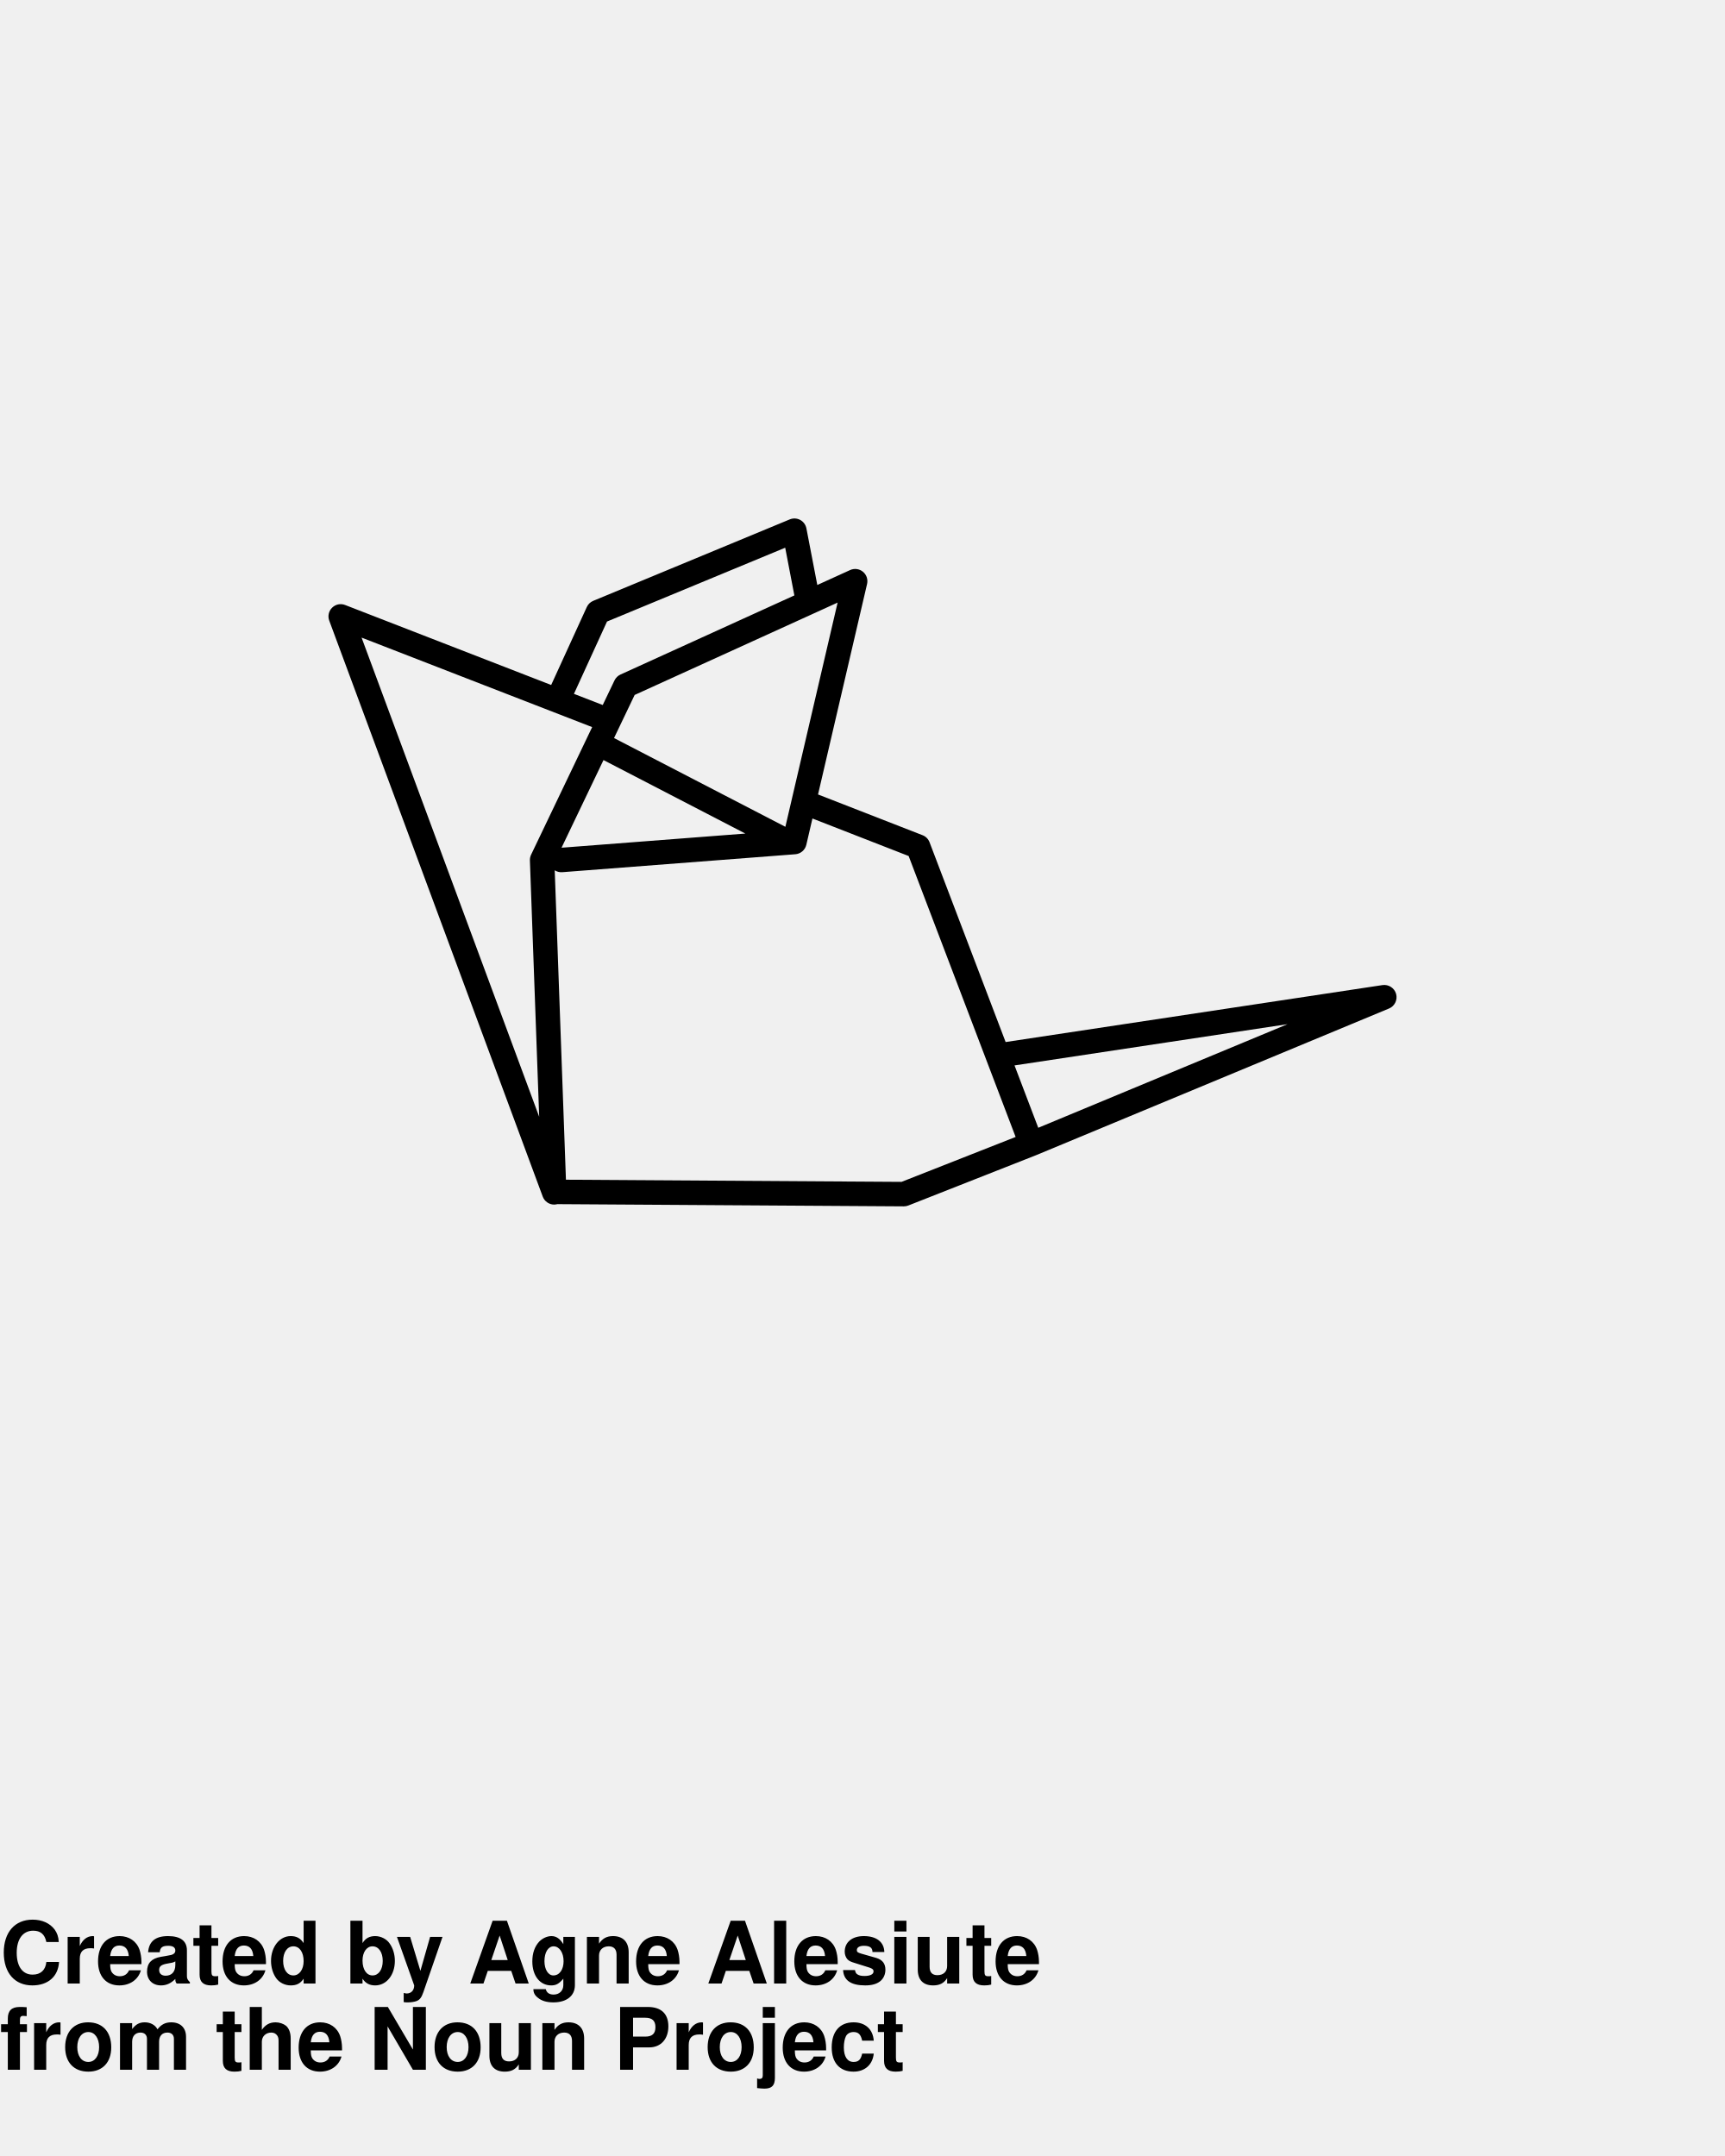
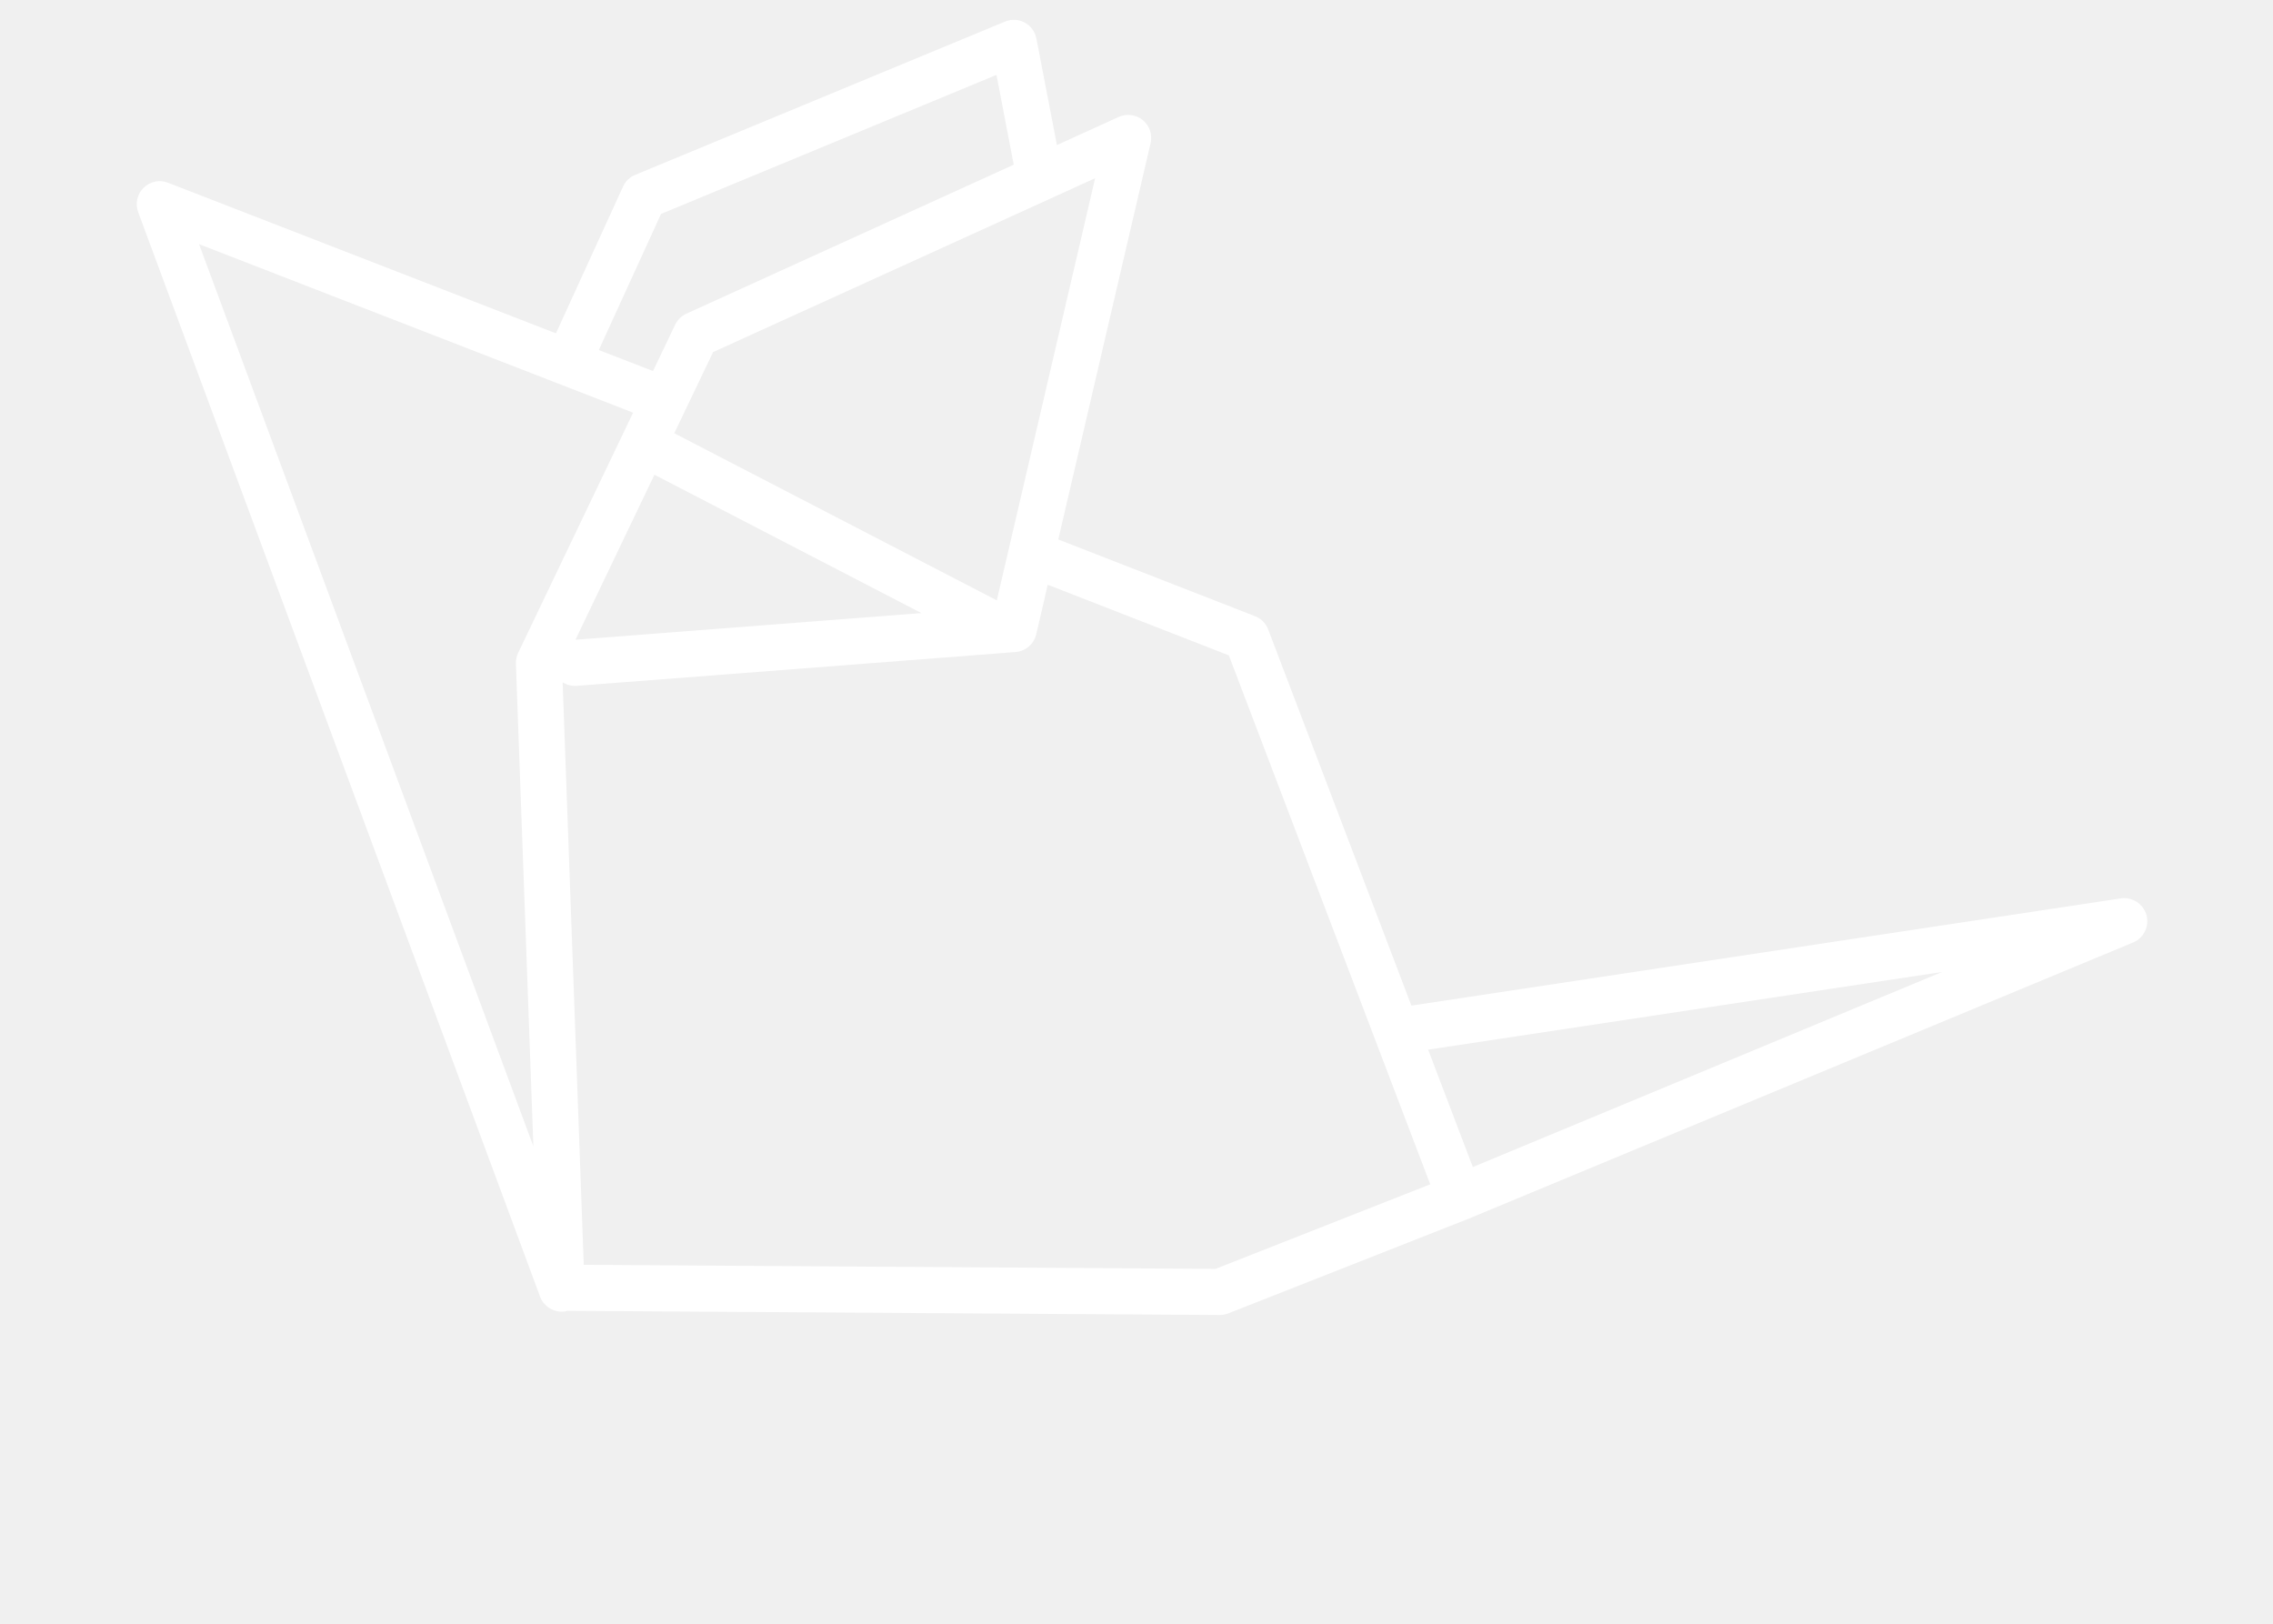
- <svg xmlns="http://www.w3.org/2000/svg" version="1.1" x="0px" y="0px" viewBox="325.5 534.5 100 125" enable-background="new 325.5 534.5 100 100" xml:space="preserve">
-   <path fill="#000000" d="M406.434,592.124c-0.097-0.345-0.442-0.562-0.788-0.511l-21.849,3.302l-4.41-11.583  c-0.071-0.188-0.218-0.336-0.404-0.408l-6.061-2.363l2.843-12.204c0.061-0.264-0.032-0.538-0.241-0.709  c-0.208-0.172-0.495-0.209-0.743-0.097l-1.901,0.865l-0.632-3.282c-0.041-0.209-0.173-0.39-0.36-0.49  c-0.186-0.101-0.41-0.111-0.607-0.03l-11.39,4.721c-0.165,0.068-0.299,0.196-0.373,0.359l-2.066,4.52l-11.944-4.637  c-0.264-0.104-0.556-0.04-0.754,0.155c-0.199,0.195-0.265,0.489-0.167,0.751l12.376,33.393c0.104,0.282,0.372,0.463,0.664,0.463  c0.045,0,0.092-0.005,0.138-0.014c0.014-0.003,0.023-0.011,0.036-0.015c0.005,0.001,0.008,0.003,0.013,0.003l20.079,0.129  c0.002,0,0.003,0,0.005,0c0.089,0,0.177-0.017,0.26-0.05l7.392-2.912c0.002-0.001,0.003-0.003,0.005-0.003  c0.003-0.002,0.005-0.001,0.008-0.002l20.464-8.506C406.354,592.831,406.529,592.469,406.434,592.124z M360.485,578.567l8.223,4.261  l-10.655,0.821L360.485,578.567z M371.029,582.436l-9.933-5.146l1.196-2.499l11.765-5.354L371.029,582.436z M360.689,570.536  l10.33-4.281l0.531,2.766l-10.08,4.587c-0.151,0.068-0.273,0.188-0.346,0.339l-0.683,1.428l-1.669-0.647L360.689,570.536z   M356.287,584.056c-0.049,0.104-0.072,0.217-0.068,0.331l0.538,14.861l-10.296-27.781l13.367,5.189L356.287,584.056z   M377.763,603.022l-19.455-0.125l-0.65-17.938c0.127,0.08,0.279,0.12,0.437,0.109l13.512-1.041c0.308-0.024,0.565-0.245,0.636-0.546  l0.355-1.526l5.577,2.175l6.202,16.288L377.763,603.022z M385.689,599.886l-1.376-3.615l15.827-2.392L385.689,599.886z" />
-   <text x="325.5" y="649.5" fill="#000000" font-size="5px" font-weight="bold" font-family="'Helvetica Neue', Helvetica, Arial-Unicode, Arial, Sans-serif">Created by Agne Alesiute</text>
-   <text x="325.5" y="654.5" fill="#000000" font-size="5px" font-weight="bold" font-family="'Helvetica Neue', Helvetica, Arial-Unicode, Arial, Sans-serif">from the Noun Project</text>
+ <svg xmlns="http://www.w3.org/2000/svg" version="1.1" x="0px" y="0px" viewBox="325.5 534.5 70 50" enable-background="new 325.5 534.5 100 100" xml:space="preserve" id="svg3457" width="70" height="50">
+   <defs id="defs3467" />
+   <path d="m 391.603,562.675 c -0.097,-0.345 -0.442,-0.562 -0.788,-0.511 l -21.849,3.302 -4.41,-11.583 c -0.071,-0.188 -0.218,-0.336 -0.404,-0.408 l -6.061,-2.363 2.843,-12.204 c 0.061,-0.264 -0.032,-0.538 -0.241,-0.709 -0.208,-0.172 -0.495,-0.209 -0.743,-0.097 l -1.901,0.865 -0.632,-3.282 c -0.041,-0.209 -0.173,-0.39 -0.36,-0.49 -0.186,-0.101 -0.41,-0.111 -0.607,-0.03 l -11.39,4.721 c -0.165,0.068 -0.299,0.196 -0.373,0.359 l -2.066,4.52 -11.944,-4.637 c -0.264,-0.104 -0.556,-0.04 -0.754,0.155 -0.199,0.195 -0.265,0.489 -0.167,0.751 l 12.376,33.393 c 0.104,0.282 0.372,0.463 0.664,0.463 0.045,0 0.092,-0.005 0.138,-0.014 0.014,-0.003 0.023,-0.011 0.036,-0.015 0.005,10e-4 0.008,0.003 0.013,0.003 l 20.079,0.129 c 0.002,0 0.003,0 0.005,0 0.089,0 0.177,-0.017 0.26,-0.05 l 7.392,-2.912 c 0.002,-10e-4 0.003,-0.003 0.005,-0.003 0.003,-0.002 0.005,-10e-4 0.008,-0.002 l 20.464,-8.506 c 0.327,-0.138 0.502,-0.5 0.407,-0.845 z m -45.949,-13.557 8.223,4.261 -10.655,0.821 2.432,-5.082 z m 10.544,3.869 -9.933,-5.146 1.196,-2.499 11.765,-5.354 -3.028,12.999 z m -10.34,-11.9 10.33,-4.281 0.531,2.766 -10.08,4.587 c -0.151,0.068 -0.273,0.188 -0.346,0.339 l -0.683,1.428 -1.669,-0.647 1.917,-4.192 z m -4.402,13.52 c -0.049,0.104 -0.072,0.217 -0.068,0.331 l 0.538,14.861 -10.296,-27.781 13.367,5.189 -3.541,7.4 z m 21.476,18.966 -19.455,-0.125 -0.65,-17.938 c 0.127,0.08 0.279,0.12 0.437,0.109 l 13.512,-1.041 c 0.308,-0.024 0.565,-0.245 0.636,-0.546 l 0.355,-1.526 5.577,2.175 6.202,16.288 -6.614,2.604 z m 7.926,-3.136 -1.376,-3.615 15.827,-2.392 -14.451,6.007 z" id="path3459" style="fill:#ffffff;stroke-width:1;stroke-miterlimit:4;stroke-dasharray:none" />
</svg>
